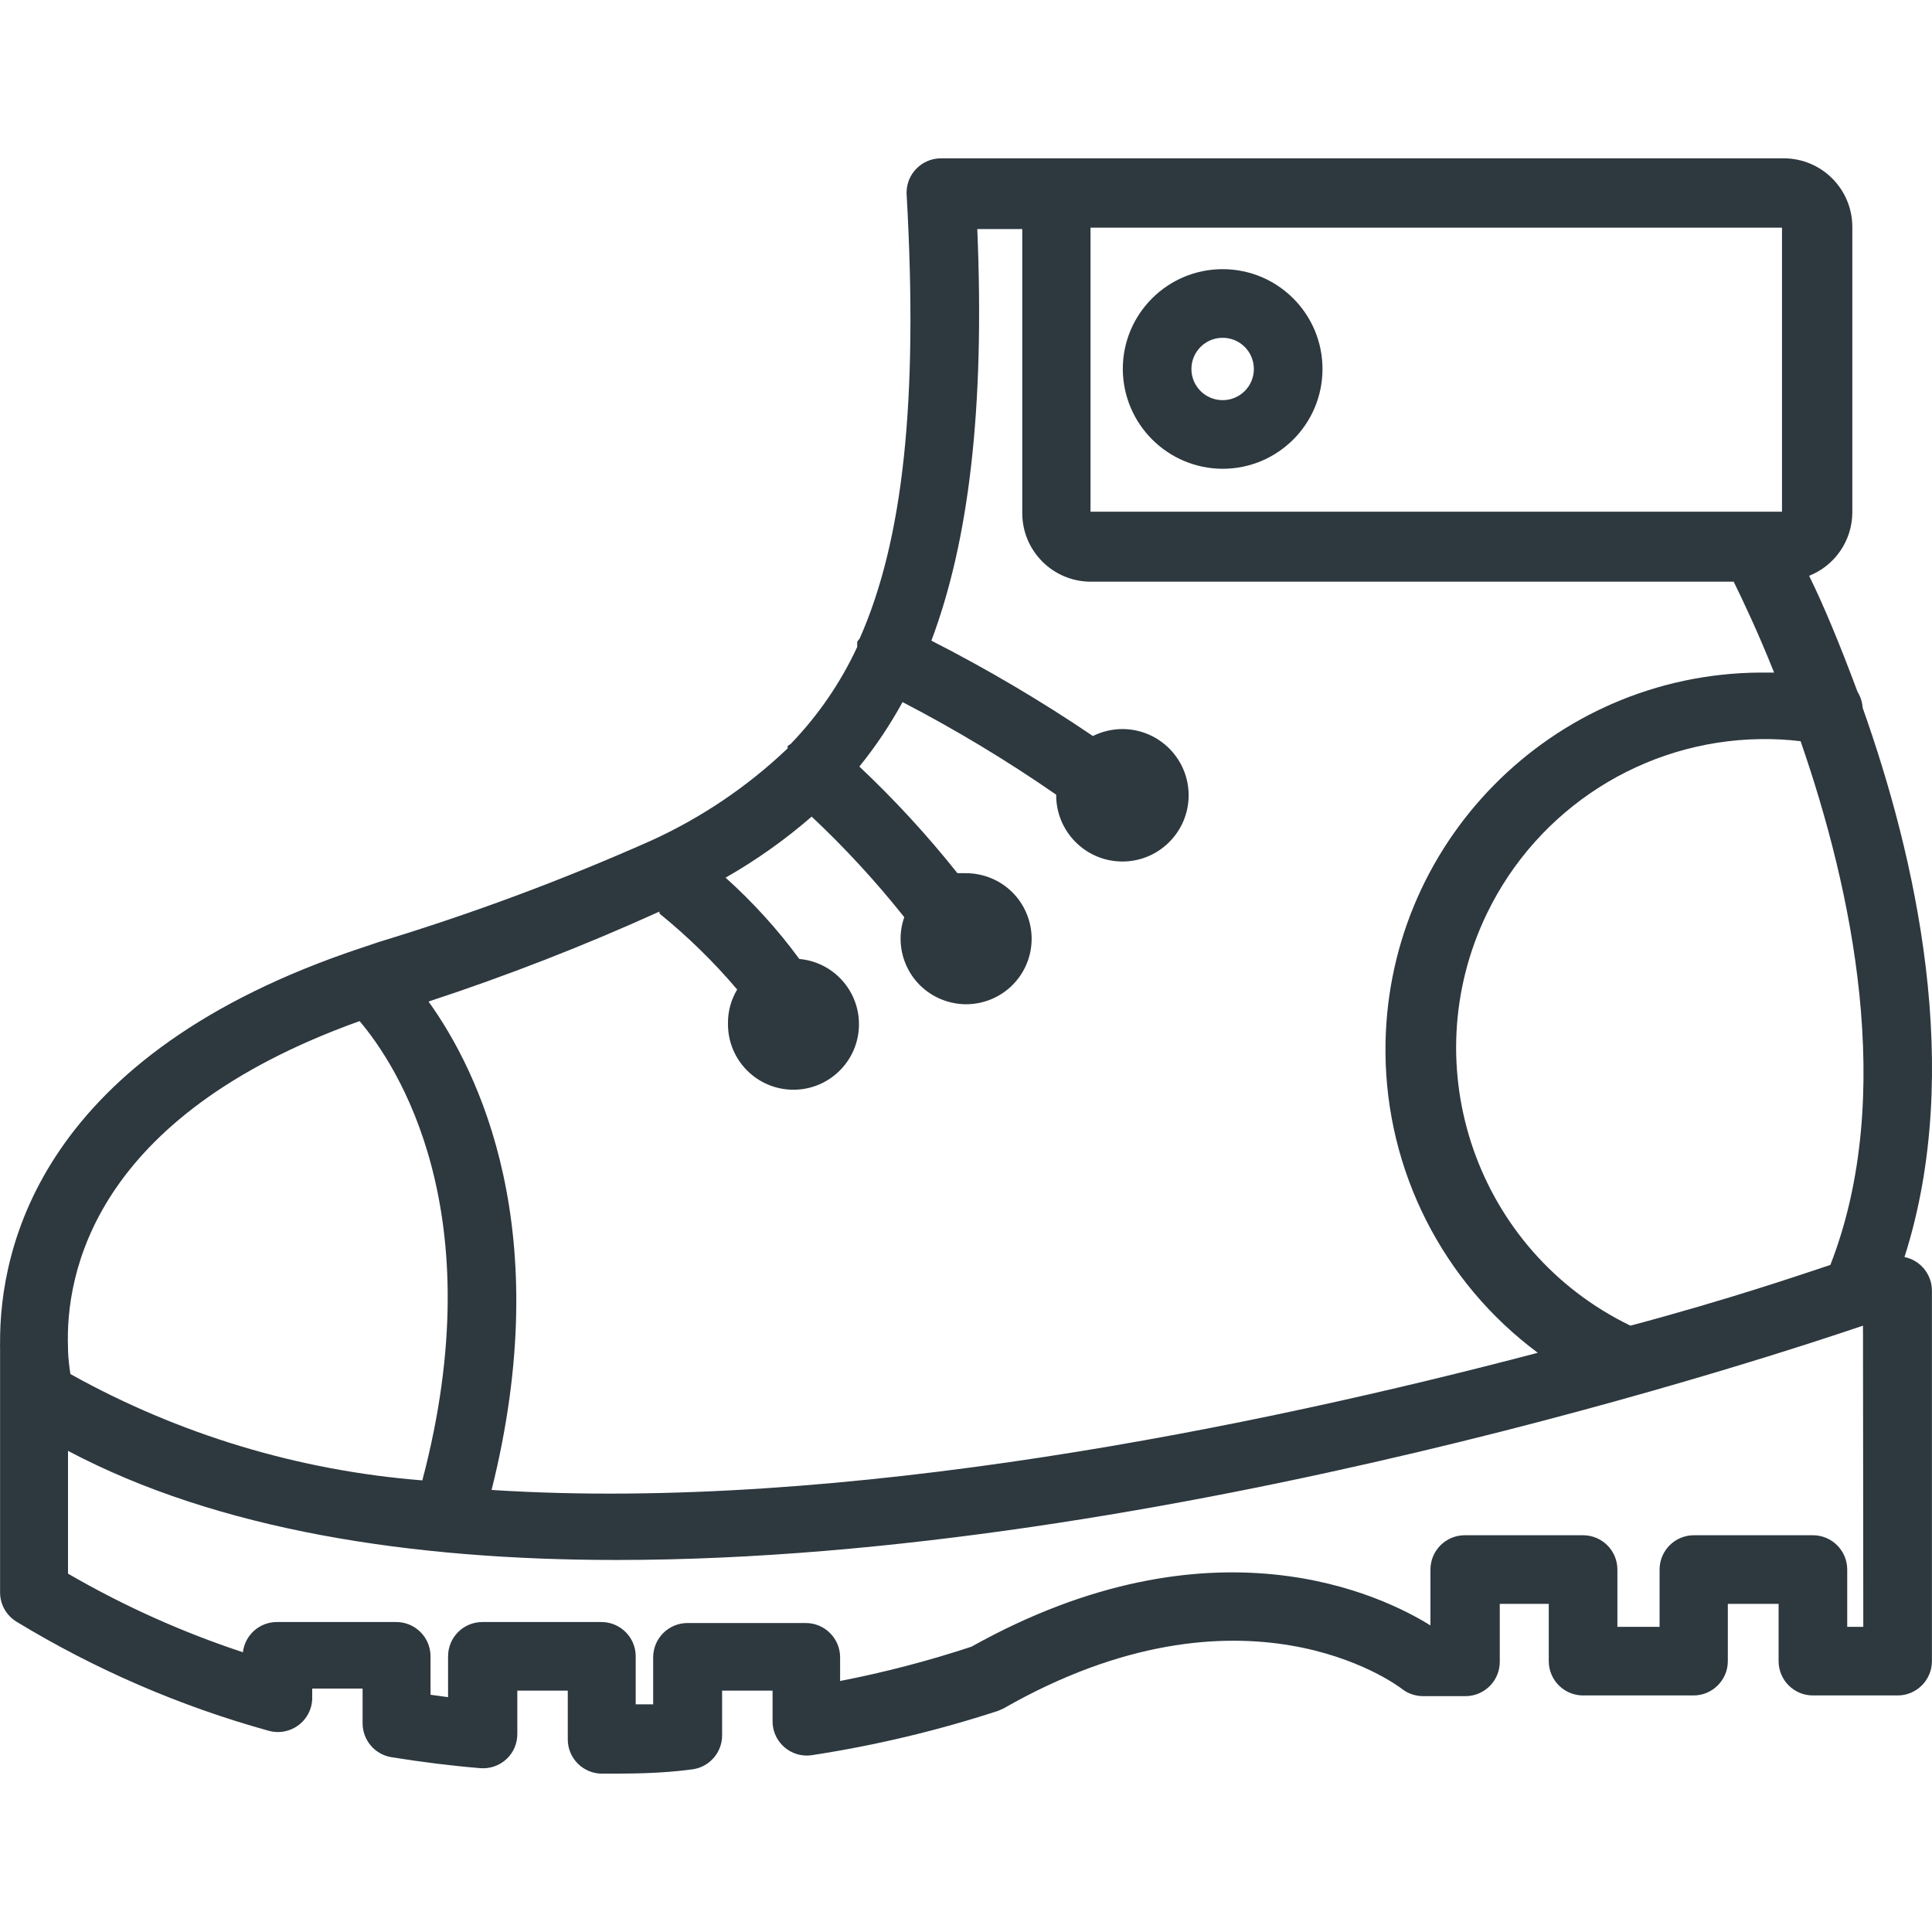
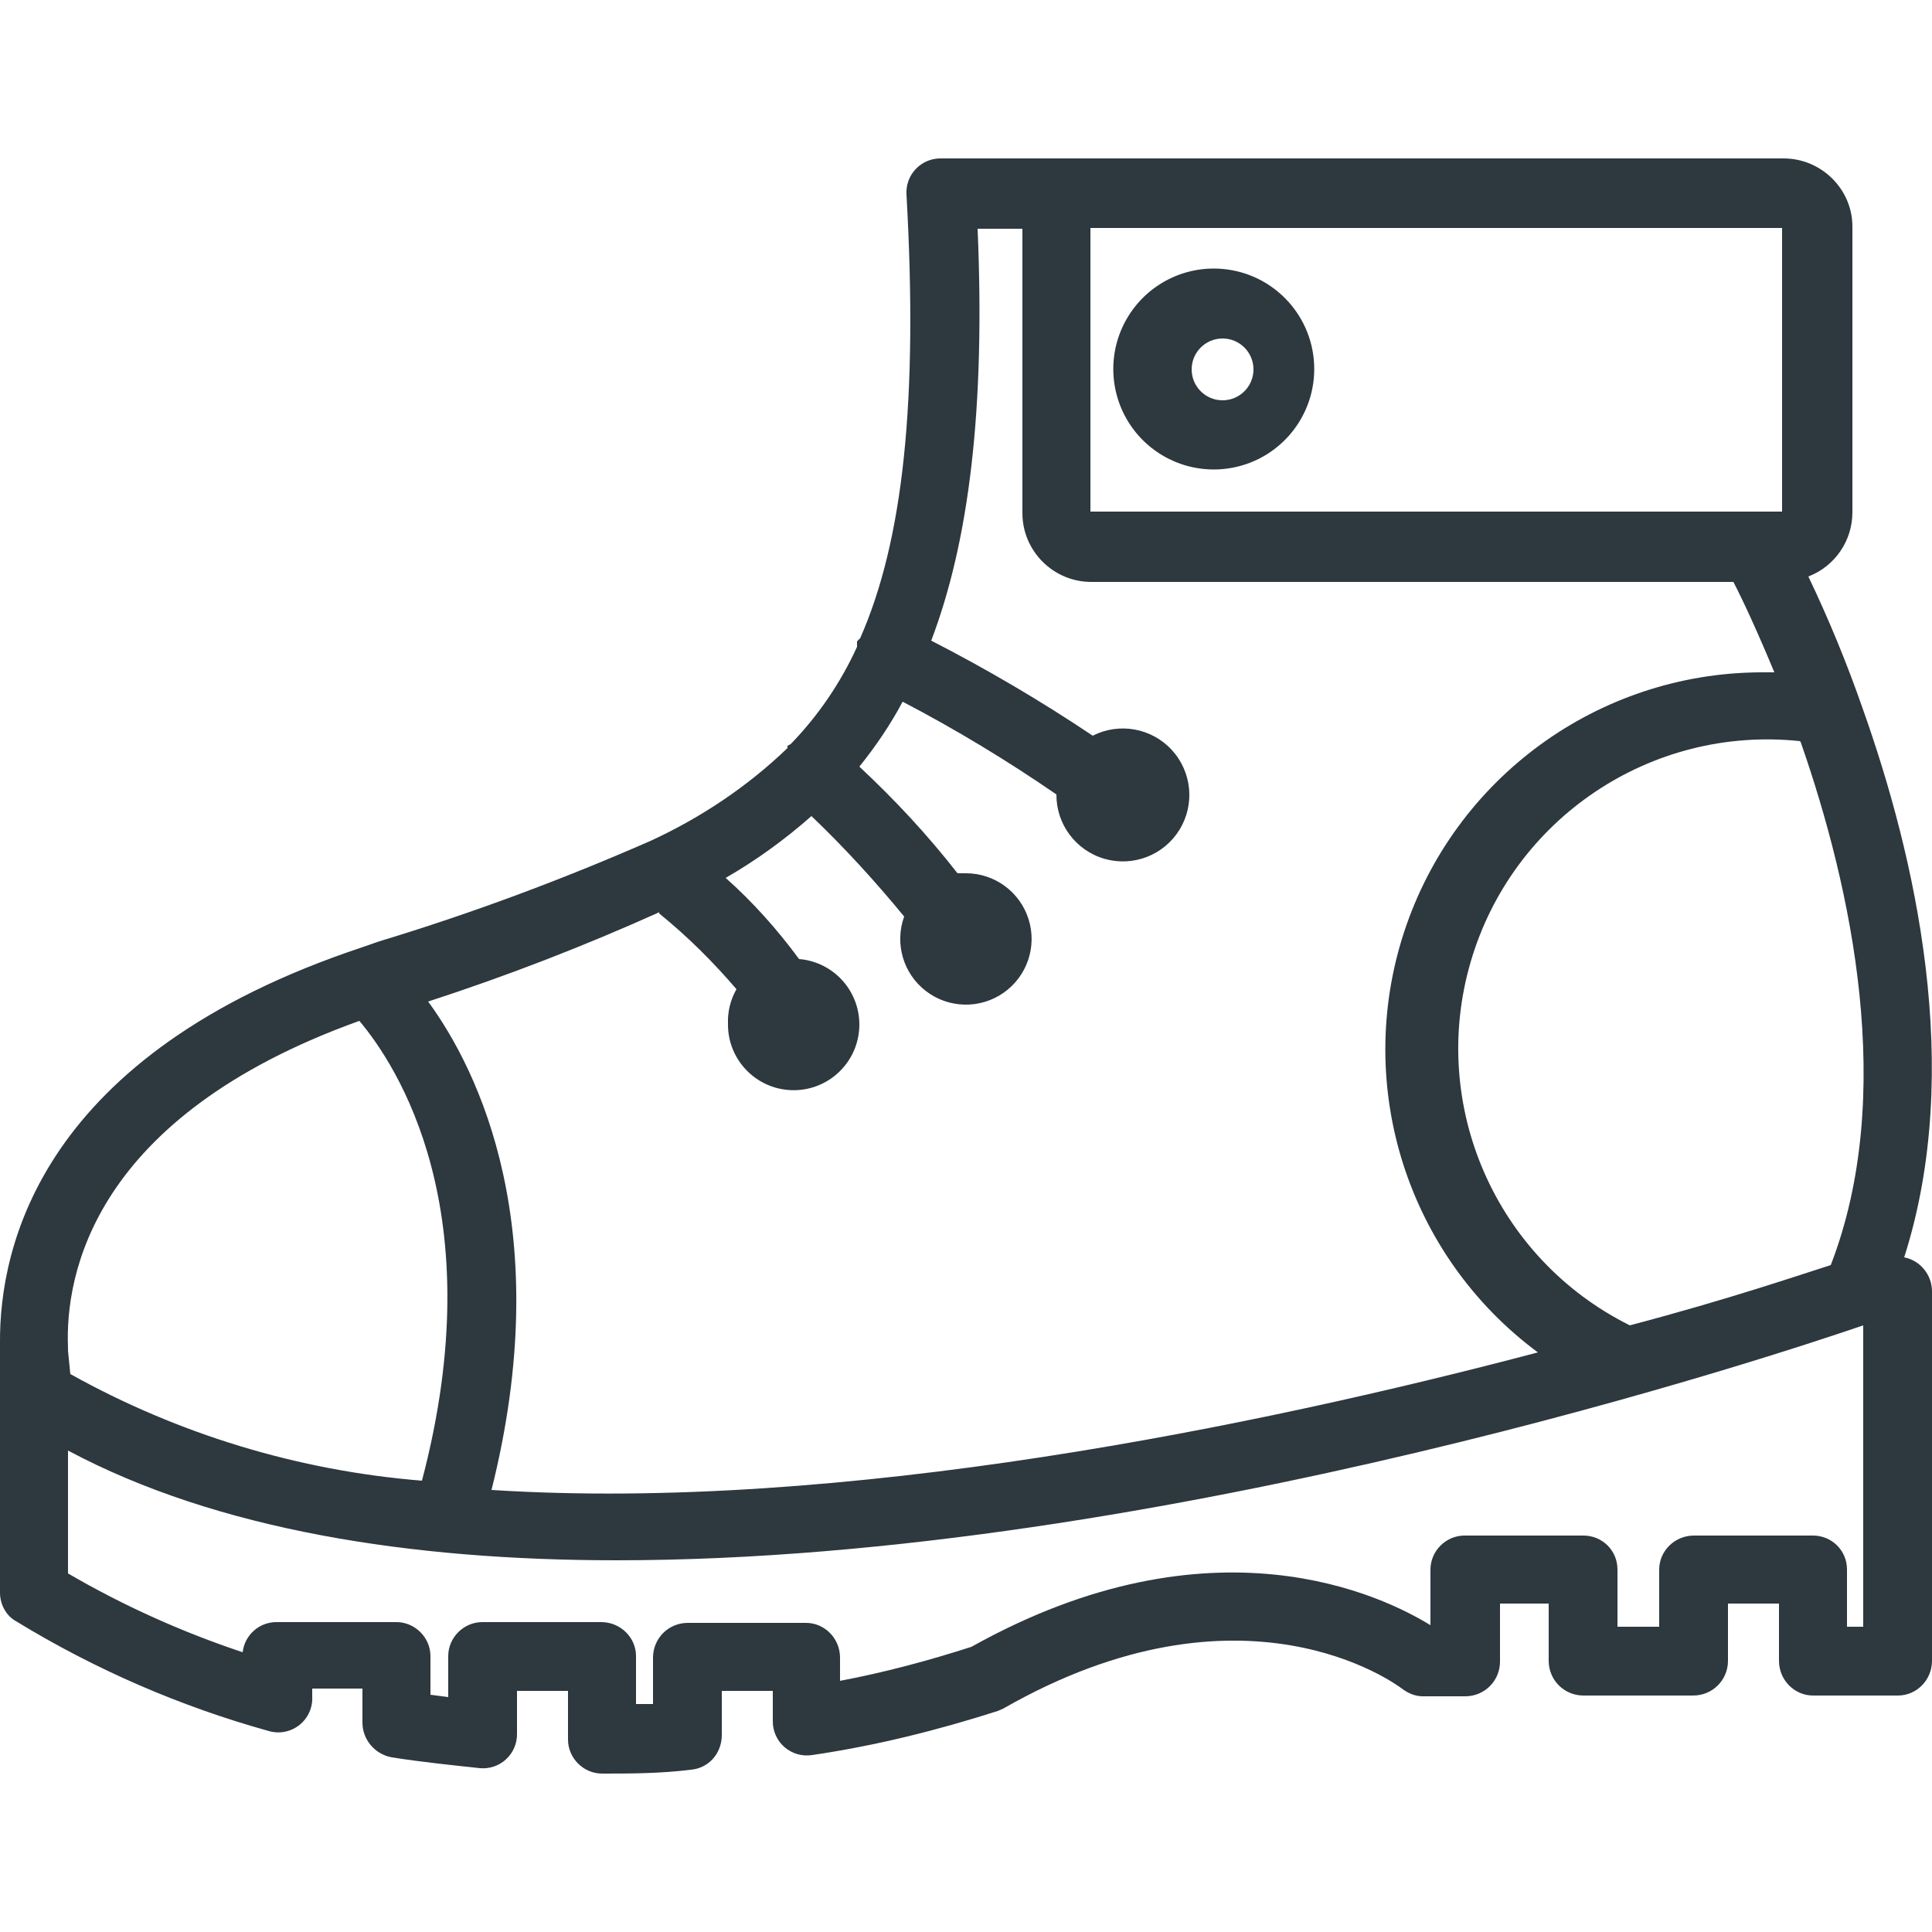
- <svg xmlns="http://www.w3.org/2000/svg" width="25" height="25" viewBox="0 0 25 25" fill="none">
-   <rect width="25" height="25" fill="white" />
-   <path d="M24.644 16.266C25.421 13.834 24.782 11.073 24.103 9.16C24.098 9.086 24.075 9.014 24.036 8.951C23.805 8.33 23.592 7.82 23.41 7.451C23.745 7.318 23.966 6.995 23.969 6.634V2.937C23.969 2.447 23.572 2.049 23.082 2.049H12.176C11.931 2.049 11.732 2.247 11.731 2.492C11.731 2.502 11.732 2.511 11.732 2.52C11.883 5.183 11.688 6.99 11.124 8.263C11.113 8.276 11.102 8.289 11.093 8.303C11.091 8.325 11.091 8.348 11.093 8.37C10.878 8.834 10.587 9.258 10.232 9.626L10.192 9.653C10.192 9.653 10.192 9.653 10.192 9.684C9.672 10.18 9.071 10.585 8.416 10.882C7.275 11.389 6.104 11.824 4.91 12.187L4.684 12.263C0.533 13.639 -0.008 16.133 0.001 17.385C-0 17.402 -0 17.42 0.001 17.438V20.607C0.001 20.761 0.082 20.904 0.214 20.985C1.231 21.603 2.329 22.078 3.476 22.396C3.712 22.462 3.957 22.325 4.024 22.089C4.036 22.044 4.042 21.998 4.04 21.952V21.85H4.692V22.294C4.69 22.514 4.848 22.703 5.065 22.738C5.451 22.8 5.838 22.849 6.215 22.88C6.339 22.89 6.461 22.848 6.552 22.764C6.644 22.68 6.695 22.561 6.694 22.436V21.877H7.347V22.507C7.347 22.752 7.545 22.951 7.791 22.951C8.163 22.951 8.536 22.951 8.936 22.898C9.167 22.879 9.345 22.686 9.344 22.454V21.877H9.997V22.267C9.993 22.512 10.19 22.714 10.435 22.717C10.46 22.717 10.486 22.715 10.511 22.711C11.326 22.586 12.129 22.395 12.913 22.139L12.984 22.108C16.091 20.332 18.062 21.792 18.142 21.855C18.219 21.915 18.314 21.947 18.412 21.948H18.963C19.208 21.948 19.407 21.749 19.407 21.504V20.754H20.041V21.495C20.041 21.74 20.24 21.939 20.485 21.939H21.914C22.159 21.939 22.358 21.74 22.358 21.495V20.754H23.015V21.495C23.015 21.74 23.214 21.939 23.459 21.939H24.555C24.8 21.939 24.999 21.74 24.999 21.495V16.71C25.003 16.496 24.854 16.309 24.644 16.266ZM14.111 2.946H14.475H23.059V6.621H14.111V2.946ZM8.532 11.796L8.536 11.823C8.9 12.119 9.236 12.447 9.539 12.804C9.459 12.938 9.417 13.092 9.42 13.248C9.417 13.716 9.794 14.098 10.262 14.101C10.73 14.104 11.112 13.727 11.115 13.259C11.118 12.818 10.782 12.448 10.343 12.409C10.062 12.026 9.742 11.674 9.389 11.357C9.785 11.131 10.158 10.867 10.503 10.567C10.933 10.971 11.334 11.406 11.701 11.868C11.547 12.31 11.78 12.793 12.222 12.947C12.664 13.102 13.147 12.869 13.302 12.427C13.456 11.985 13.223 11.501 12.781 11.347C12.689 11.315 12.593 11.299 12.496 11.299H12.389C12 10.809 11.575 10.348 11.12 9.919C11.331 9.659 11.518 9.379 11.679 9.085C12.366 9.442 13.03 9.842 13.667 10.283C13.663 10.756 14.043 11.143 14.516 11.148C14.989 11.152 15.376 10.772 15.381 10.299C15.385 9.826 15.005 9.439 14.532 9.434C14.397 9.433 14.263 9.464 14.142 9.524C13.472 9.07 12.773 8.658 12.052 8.29C12.536 7.003 12.744 5.294 12.646 2.964H13.228V6.639C13.228 7.129 13.625 7.527 14.116 7.527H22.434C22.549 7.762 22.744 8.17 22.957 8.703H22.775C20.079 8.722 17.909 10.924 17.928 13.62C17.939 15.153 18.669 16.591 19.899 17.505C16.308 18.45 10.906 19.573 6.361 19.28C7.2 15.929 6.197 13.865 5.545 12.96C6.561 12.626 7.558 12.238 8.532 11.796ZM4.653 13.213C5.132 13.776 6.384 15.671 5.465 19.156C3.865 19.03 2.312 18.561 0.911 17.78C0.895 17.678 0.884 17.576 0.88 17.474V17.442C0.844 16.497 1.199 14.451 4.653 13.213ZM23.903 21.051V20.31C23.903 20.065 23.704 19.866 23.459 19.866H21.919C21.674 19.866 21.475 20.065 21.475 20.31V21.051H20.929V20.31C20.929 20.065 20.73 19.866 20.485 19.866H18.954C18.709 19.866 18.51 20.065 18.51 20.31V21.033C17.906 20.656 15.7 19.56 12.571 21.308C12.014 21.492 11.447 21.64 10.871 21.752V21.446C10.871 21.201 10.672 21.002 10.427 21.002H8.896C8.651 21.002 8.452 21.201 8.452 21.446V22.054H8.226V21.433C8.226 21.188 8.027 20.989 7.782 20.989H6.242C5.996 20.989 5.798 21.188 5.798 21.433V21.961L5.571 21.93V21.433C5.571 21.188 5.373 20.989 5.127 20.989H3.587C3.361 20.987 3.17 21.155 3.143 21.38C2.356 21.12 1.597 20.779 0.88 20.363V18.774C2.815 19.799 5.318 20.186 7.981 20.186C15.057 20.186 23.153 17.478 24.107 17.154L24.111 21.051H23.903ZM23.685 16.368C23.308 16.493 22.38 16.812 21.098 17.154C19.112 16.193 18.281 13.804 19.242 11.818C19.9 10.46 21.267 9.587 22.775 9.564C22.95 9.561 23.125 9.57 23.299 9.591L23.304 9.604C23.956 11.486 24.542 14.171 23.685 16.368Z" fill="#2D383F" />
-   <path d="M15.821 3.483C15.108 3.483 14.529 4.061 14.529 4.775C14.532 5.487 15.109 6.064 15.821 6.066C16.534 6.066 17.113 5.488 17.113 4.775C17.113 4.061 16.534 3.483 15.821 3.483ZM15.821 5.178C15.598 5.178 15.417 4.998 15.417 4.775C15.417 4.551 15.598 4.371 15.821 4.371C16.044 4.371 16.225 4.551 16.225 4.775C16.225 4.998 16.044 5.178 15.821 5.178Z" fill="#2D383F" />
+ <svg xmlns="http://www.w3.org/2000/svg" viewBox="0 0 25 25" fill="none">
+   <path fill="#fff" d="M0 0h25v25h-25z" />
+   <path d="M24.64 16.27c.78-2.44.14-5.2-.54-7.11a16.6 16.6 0 0 0-.7-1.7.89.89 0 0 0 .57-.83v-3.7c0-.48-.4-.88-.89-.88h-10.9a.44.44 0 0 0-.45.47c.15 2.66-.04 4.47-.6 5.74a.39.39 0 0 0-.04.04v.07c-.21.46-.5.89-.86 1.26l-.04.02v.03c-.52.5-1.12.9-1.77 1.2-1.14.5-2.32.94-3.51 1.3l-.23.08c-4.15 1.38-4.69 3.87-4.68 5.12v3.23c0 .15.08.3.21.37a12.9 12.9 0 0 0 3.27 1.42.44.44 0 0 0 .56-.45v-.1h.65v.44c0 .22.16.41.38.45.38.06.77.1 1.14.14a.44.44 0 0 0 .48-.44v-.56h.66v.63c0 .24.2.44.44.44.37 0 .75 0 1.15-.05.23-.02.4-.21.4-.45v-.57h.66v.39a.44.44 0 0 0 .51.44c.82-.12 1.62-.32 2.4-.57l.07-.03c3.11-1.78 5.08-.32 5.16-.26.08.06.17.1.27.1h.55c.25 0 .45-.2.45-.45v-.75h.63v.74c0 .25.2.45.45.45h1.42c.25 0 .45-.2.45-.45v-.74h.66v.74c0 .25.2.45.44.45h1.1c.24 0 .44-.2.44-.45v-4.78c0-.21-.15-.4-.36-.44Zm-10.53-13.32h8.95v3.67h-8.95v-3.67Zm-5.58 8.85v.02c.37.3.7.63 1 .98a.84.84 0 0 0-.11.45.85.85 0 1 0 .92-.84c-.28-.38-.6-.74-.95-1.05.4-.23.77-.5 1.11-.8.43.41.83.85 1.2 1.3a.85.85 0 1 0 .8-.56h-.11c-.39-.5-.81-.95-1.27-1.38.21-.26.4-.54.56-.84.69.36 1.35.76 1.99 1.2a.86.86 0 1 0 .47-.76 20.8 20.8 0 0 0-2.09-1.23c.49-1.29.7-3 .6-5.33h.58v3.68c0 .49.4.89.89.89h8.31c.12.23.31.64.53 1.17h-.18a4.88 4.88 0 0 0-2.88 8.8c-3.6.95-9 2.07-13.54 1.78.84-3.35-.16-5.42-.82-6.32a29.5 29.5 0 0 0 3-1.16Zm-3.88 1.41c.48.57 1.73 2.46.81 5.95a11.2 11.2 0 0 1-4.55-1.38l-.03-.3v-.04c-.04-.94.32-2.99 3.77-4.23Zm19.25 7.84v-.74c0-.25-.2-.44-.44-.44h-1.54c-.25 0-.45.2-.45.44v.74h-.54v-.74c0-.25-.2-.44-.44-.44h-1.54c-.24 0-.44.2-.44.44v.72c-.6-.37-2.81-1.47-5.94.28-.56.18-1.12.33-1.7.44v-.3c0-.25-.2-.45-.44-.45h-1.53c-.25 0-.45.2-.45.45v.6h-.22v-.62c0-.24-.2-.44-.45-.44h-1.54c-.24 0-.44.2-.44.44v.53l-.23-.03v-.5c0-.24-.2-.44-.44-.44h-1.54a.44.44 0 0 0-.45.39c-.78-.26-1.54-.6-2.26-1.02v-1.59c1.93 1.03 4.44 1.42 7.1 1.42 7.08 0 15.17-2.71 16.13-3.04v3.9h-.2Zm-.21-4.68c-.38.12-1.31.44-2.6.78a4 4 0 0 1 2.2-7.56l.01.01c.66 1.89 1.24 4.57.39 6.77Z" fill="#2D383F" />
+   <path d="M15.82 3.48a1.3 1.3 0 1 0 0 2.59 1.3 1.3 0 0 0 0-2.59Zm0 1.7a.4.4 0 1 1 0-.8.4.4 0 0 1 0 .8Z" fill="#2D383F" />
</svg>
